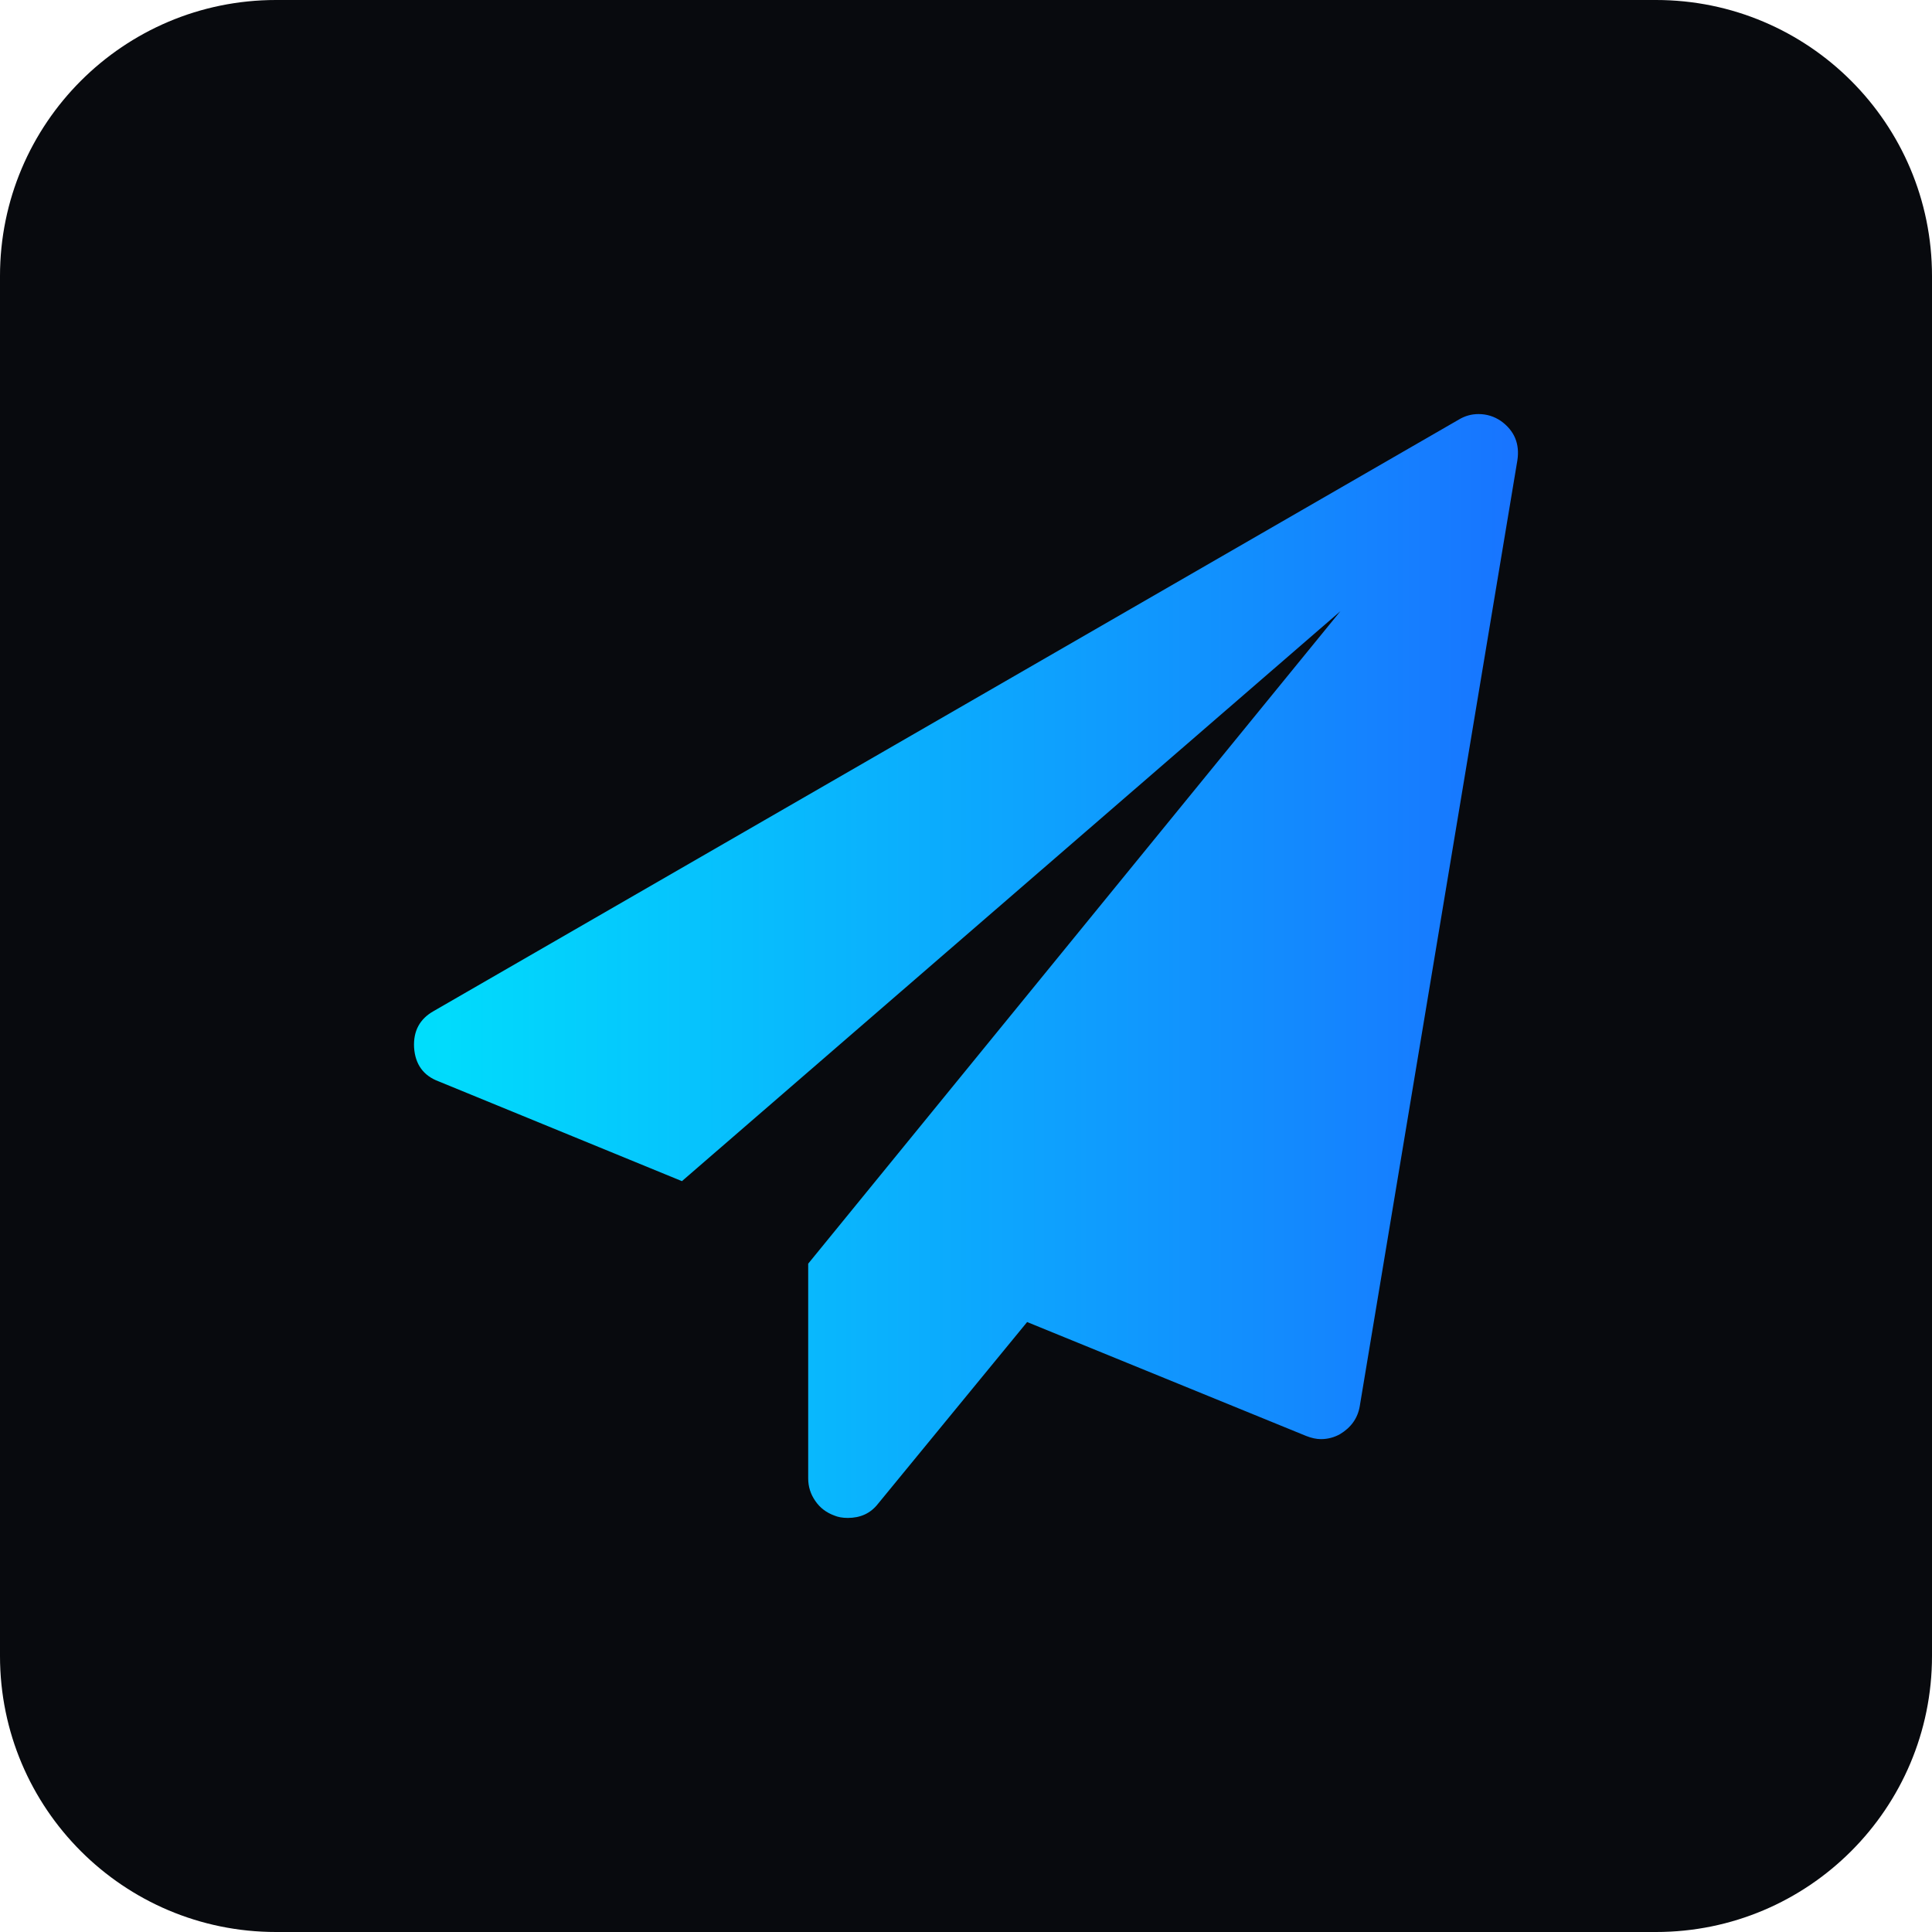
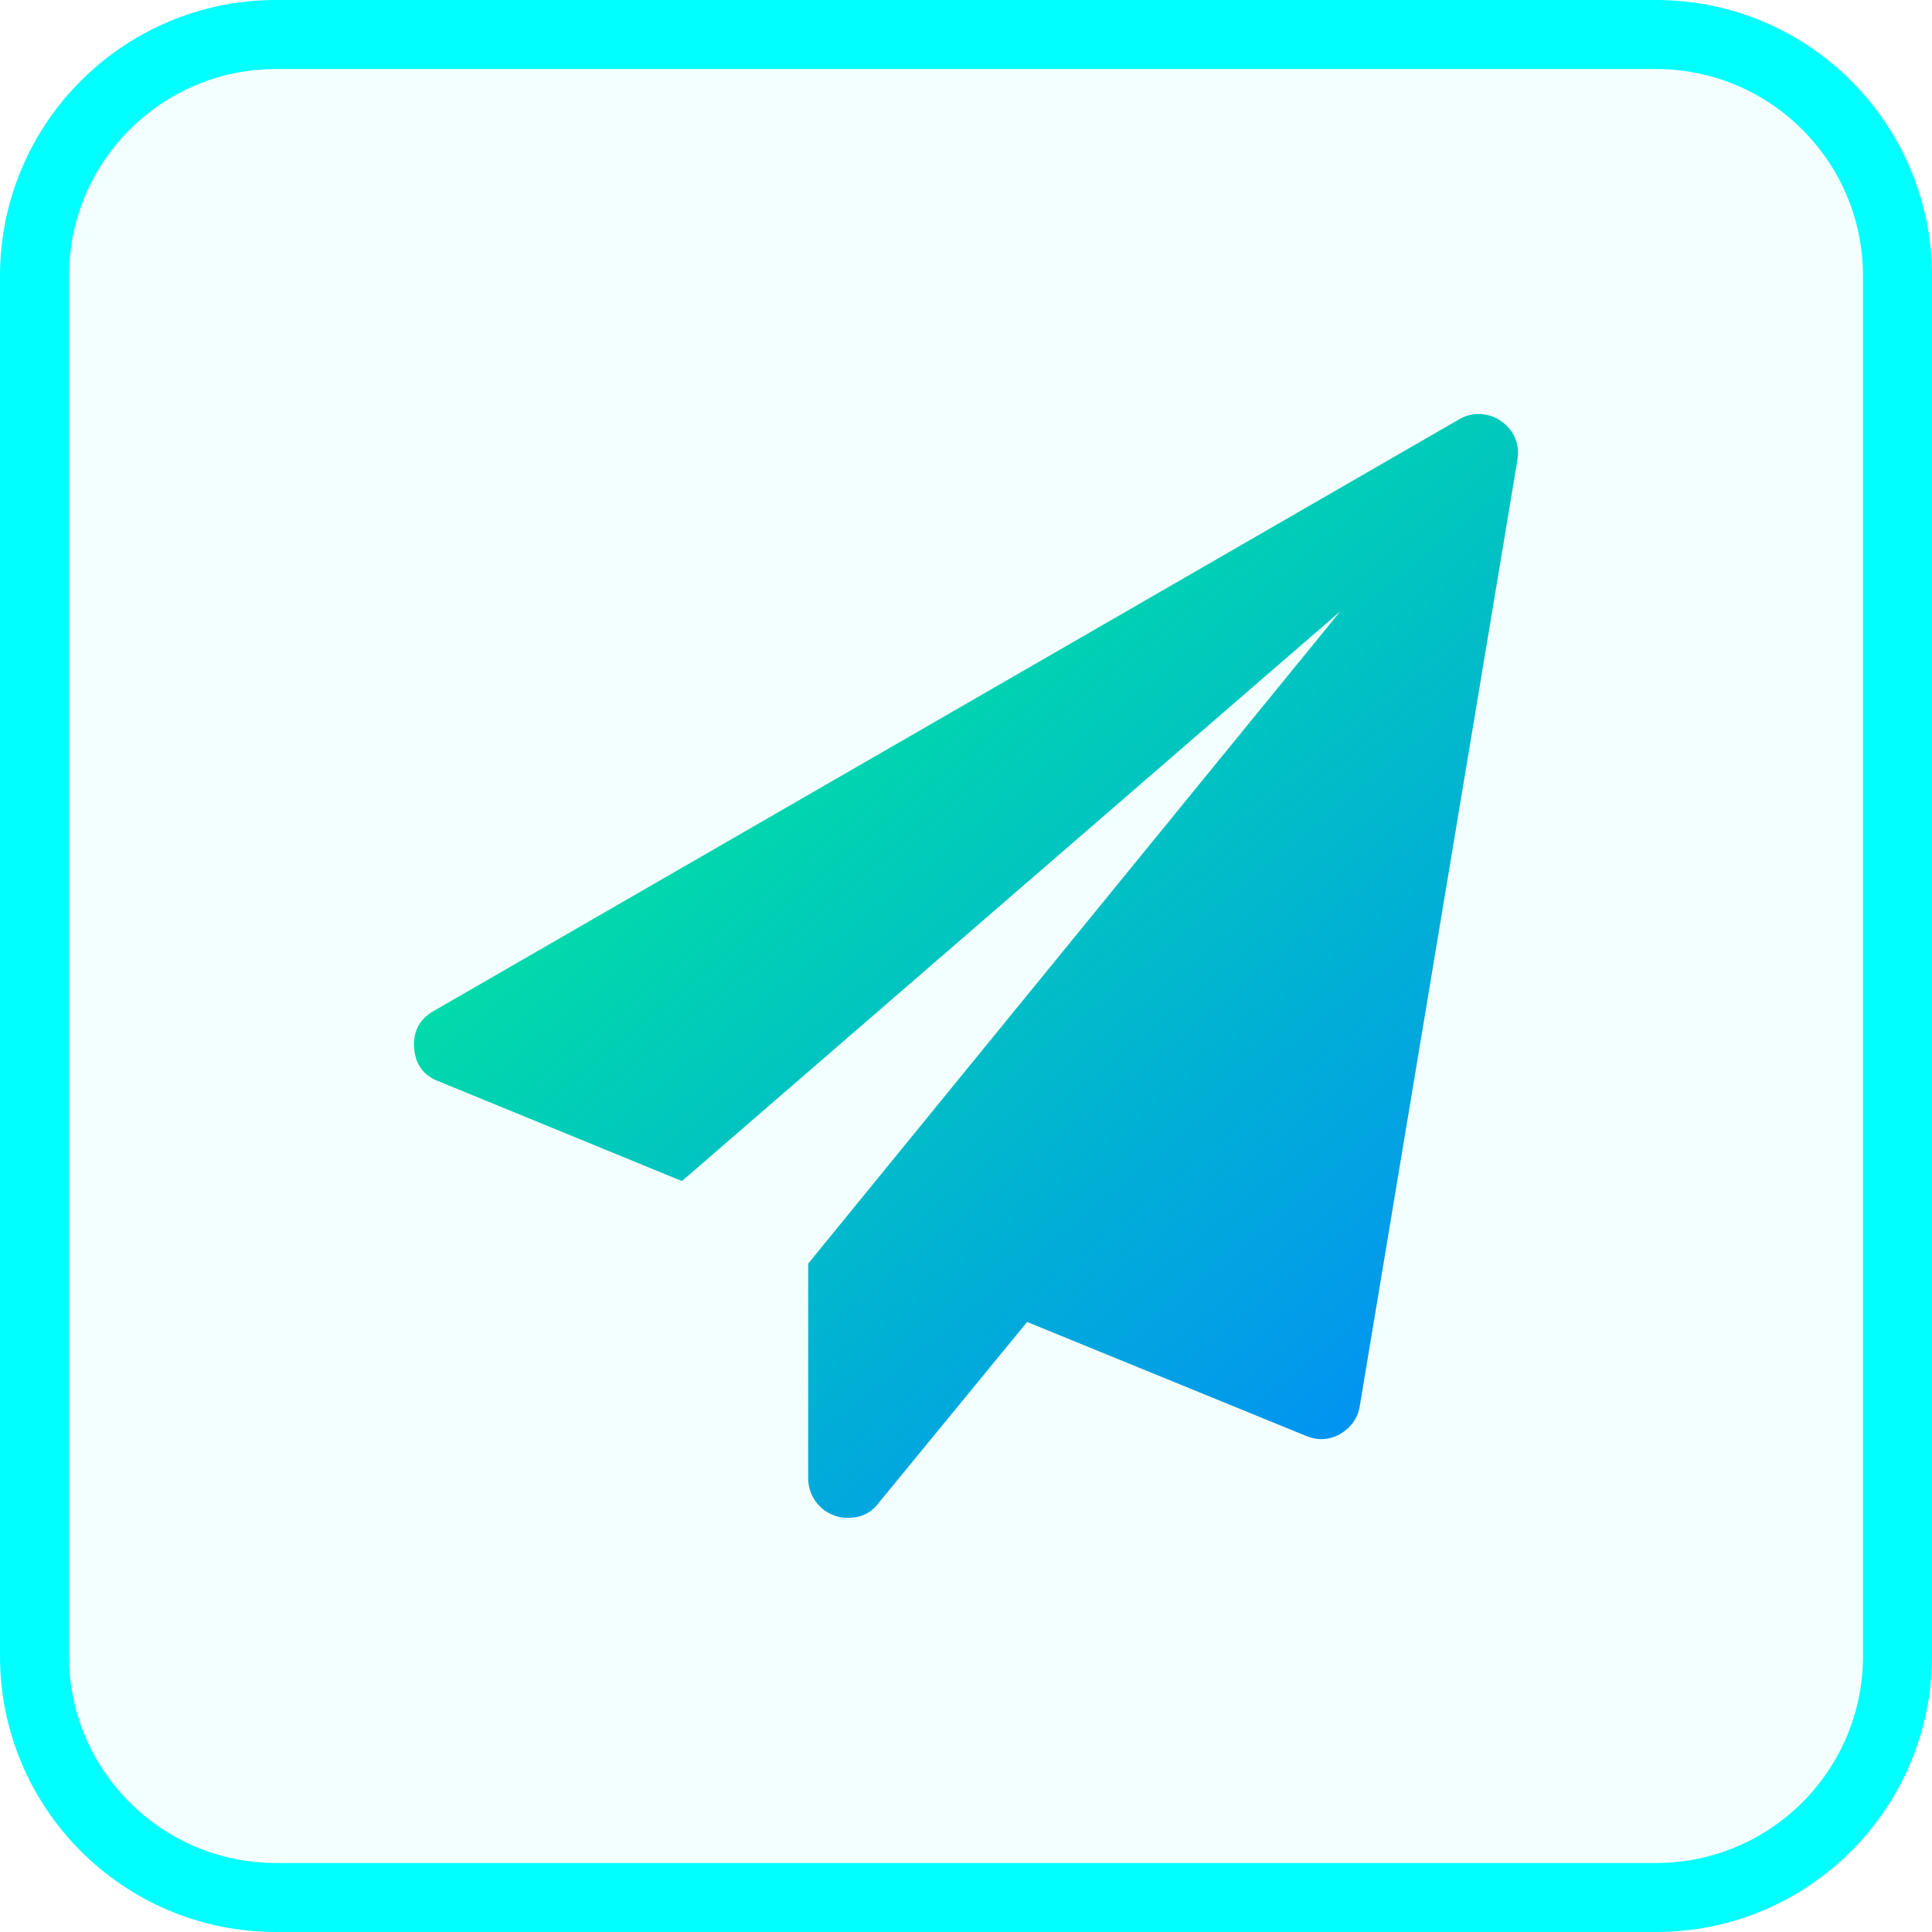
<svg xmlns="http://www.w3.org/2000/svg" width="28" height="28" viewBox="0 0 28 28" fill="none">
-   <rect width="28" height="28" rx="4" fill="#080A0E" />
-   <path d="M21.752 6.101C21.95 6.243 22.027 6.435 21.991 6.671L19.706 20.383C19.676 20.555 19.58 20.689 19.42 20.785C19.338 20.831 19.244 20.857 19.144 20.857C19.078 20.857 19.006 20.841 18.93 20.811L14.886 19.16L12.724 21.795C12.616 21.933 12.47 21.999 12.286 21.999C12.21 21.999 12.144 21.987 12.088 21.963C11.976 21.921 11.884 21.853 11.816 21.753C11.748 21.655 11.713 21.547 11.713 21.427V18.314L19.426 8.858L9.883 17.118L6.357 15.672C6.137 15.59 6.017 15.426 6.001 15.18C5.989 14.942 6.083 14.766 6.287 14.652L21.142 6.081C21.232 6.027 21.326 6.001 21.428 6.001C21.547 6.001 21.655 6.035 21.752 6.101Z" fill="url(#paint0_linear_1_1940)" />
+   <rect x="0.5" y="0.5" width="27" height="27" rx="3.5" fill="#00FFFF" fill-opacity="0.05" stroke="#00FFFF" />
+   <path d="M21.752 6.1C21.95 6.242 22.027 6.434 21.991 6.67L19.706 20.383C19.676 20.555 19.58 20.689 19.42 20.785C19.338 20.831 19.244 20.857 19.144 20.857C19.078 20.857 19.006 20.841 18.93 20.811L14.886 19.159L12.724 21.794C12.616 21.933 12.47 21.998 12.286 21.998C12.21 21.998 12.144 21.986 12.088 21.962C11.976 21.921 11.884 21.852 11.816 21.753C11.748 21.654 11.713 21.547 11.713 21.427V18.313L19.426 8.858L9.883 17.117L6.357 15.671C6.137 15.589 6.017 15.425 6.001 15.179C5.989 14.941 6.083 14.765 6.287 14.651L21.142 6.08C21.232 6.026 21.326 6 21.428 6C21.547 6 21.655 6.034 21.752 6.1Z" fill="url(#paint0_linear_67_8567)" />
  <defs>
-     <linearGradient id="paint0_linear_1_1940" x1="22" y1="14" x2="6" y2="14" gradientUnits="userSpaceOnUse">
-       <stop stop-color="#1874FF" />
-       <stop offset="1" stop-color="#00DEFC" />
+     <linearGradient id="paint0_linear_67_8567" x1="21.875" y1="21.998" x2="7.668" y2="4.73" gradientUnits="userSpaceOnUse">
+       <stop stop-color="#0286FF" />
+       <stop offset="1" stop-color="#00FF85" />
    </linearGradient>
  </defs>
</svg>
